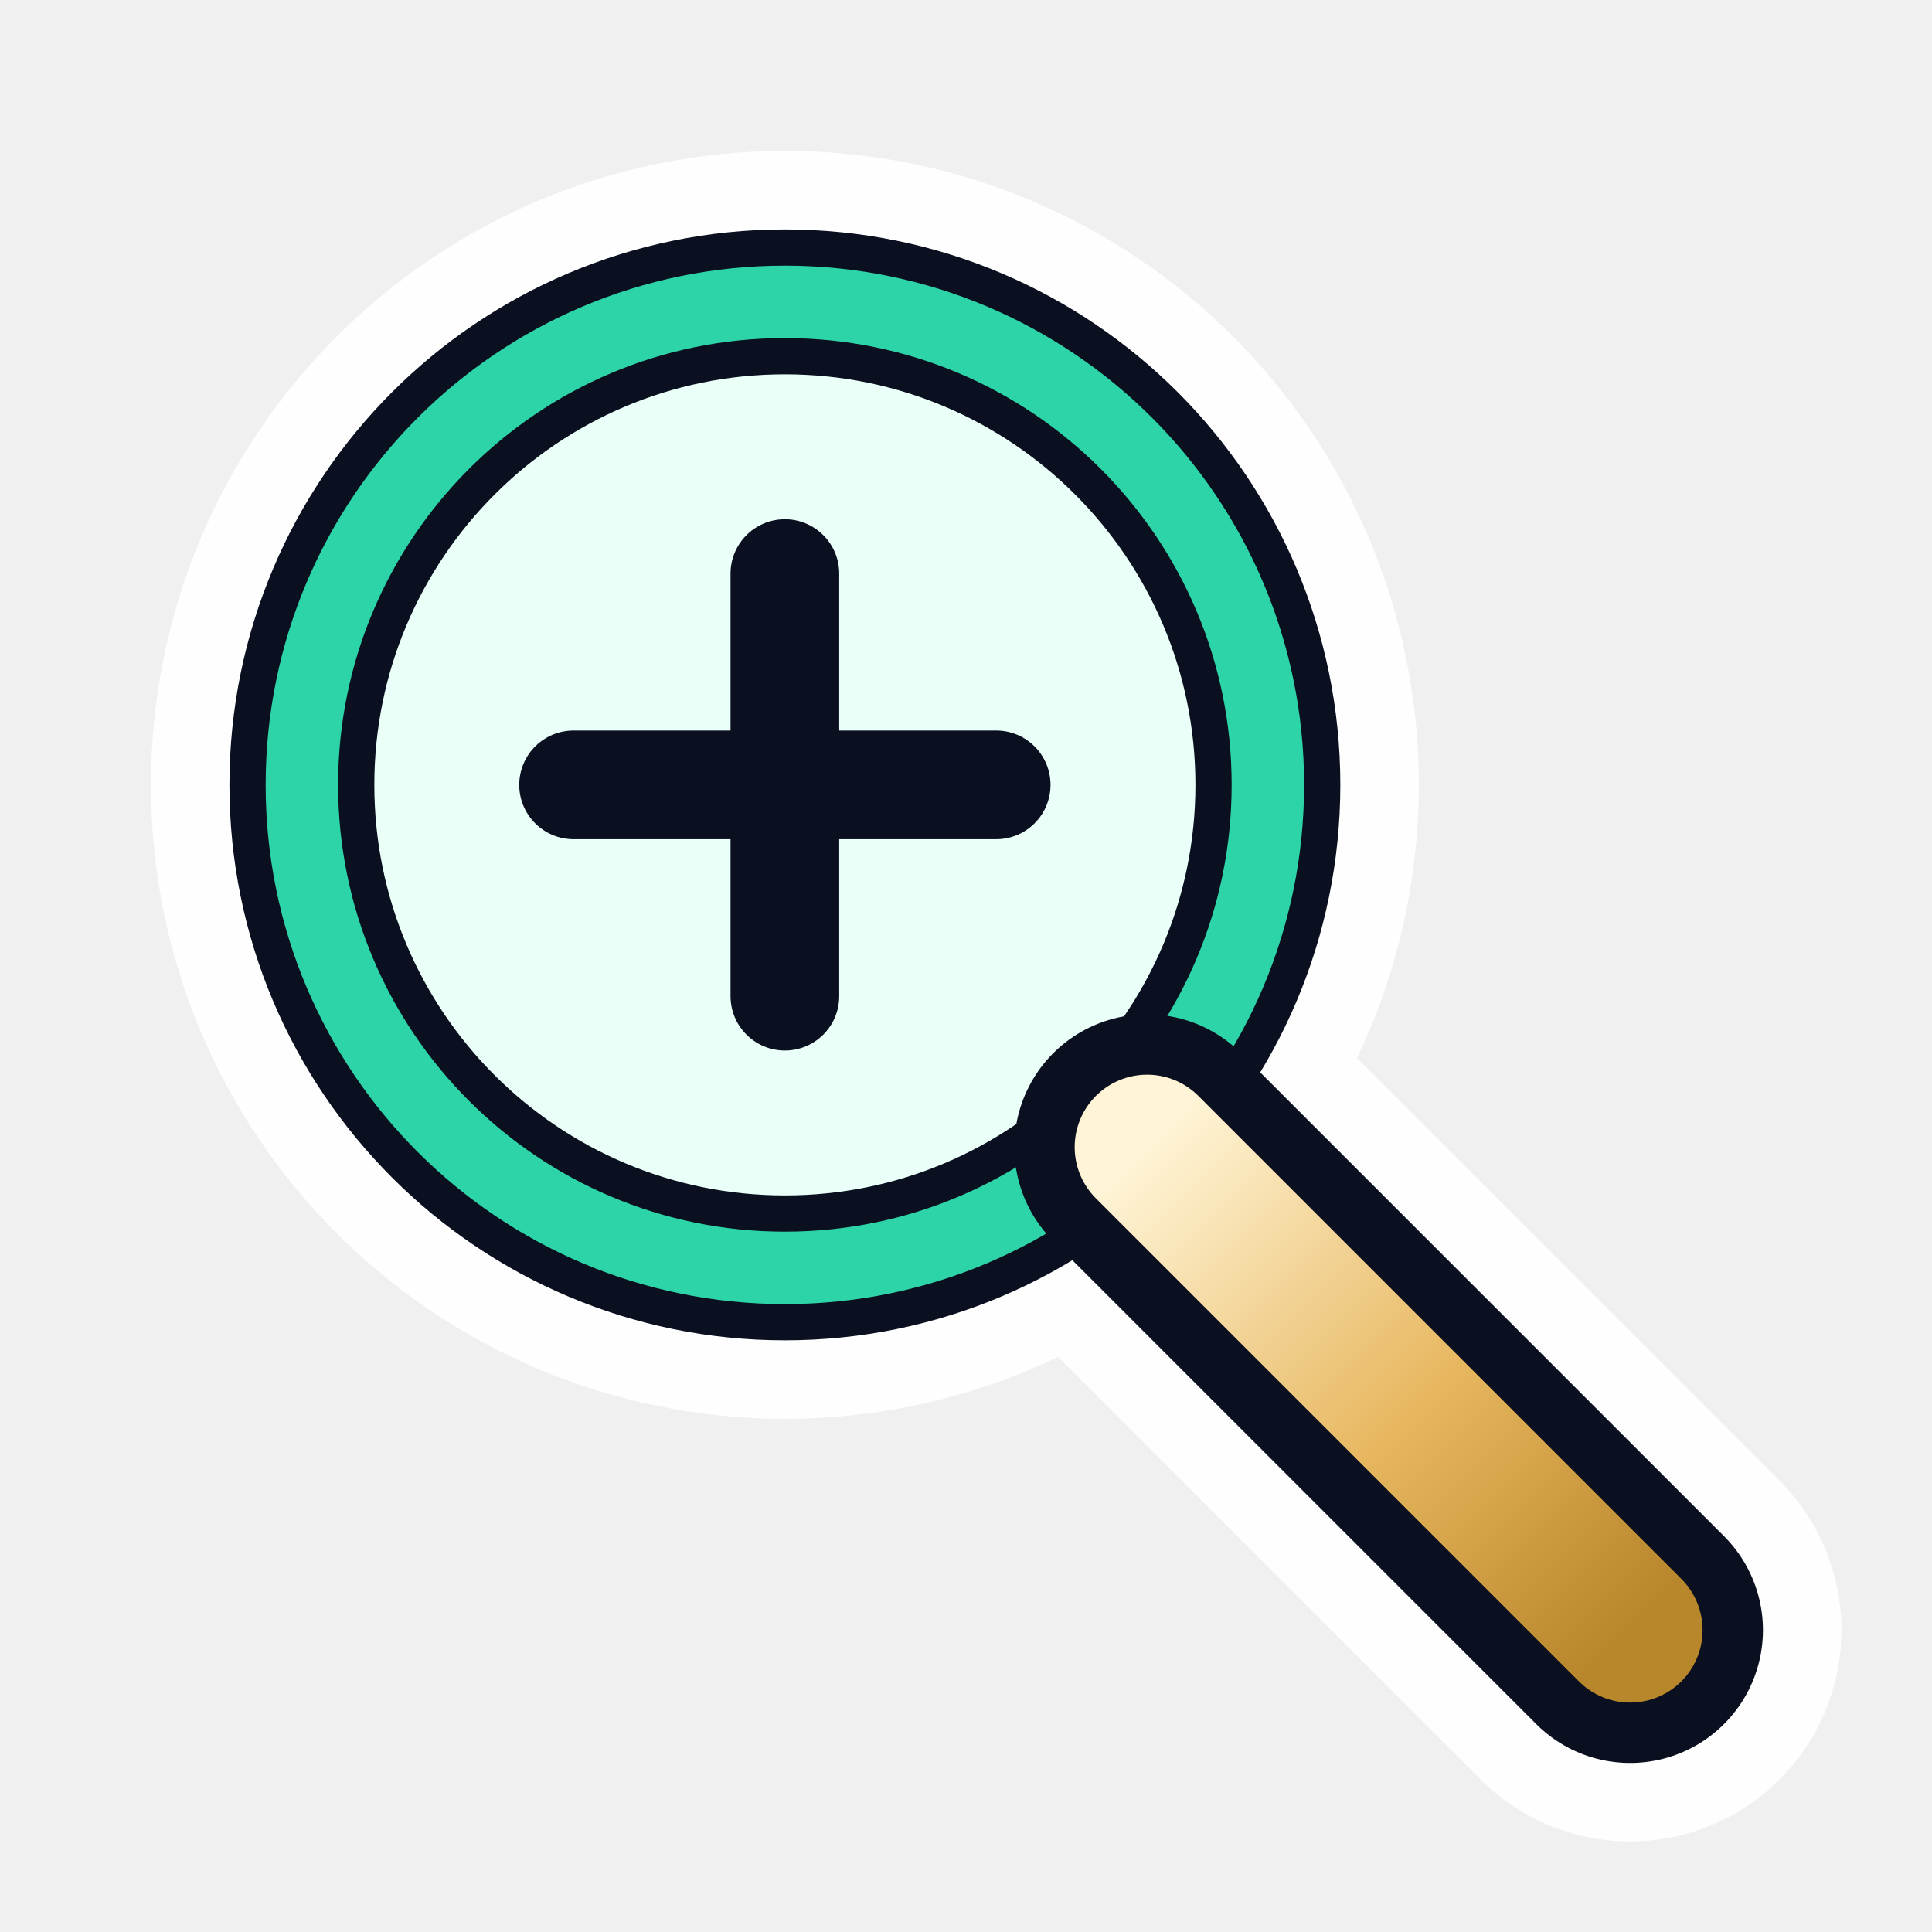
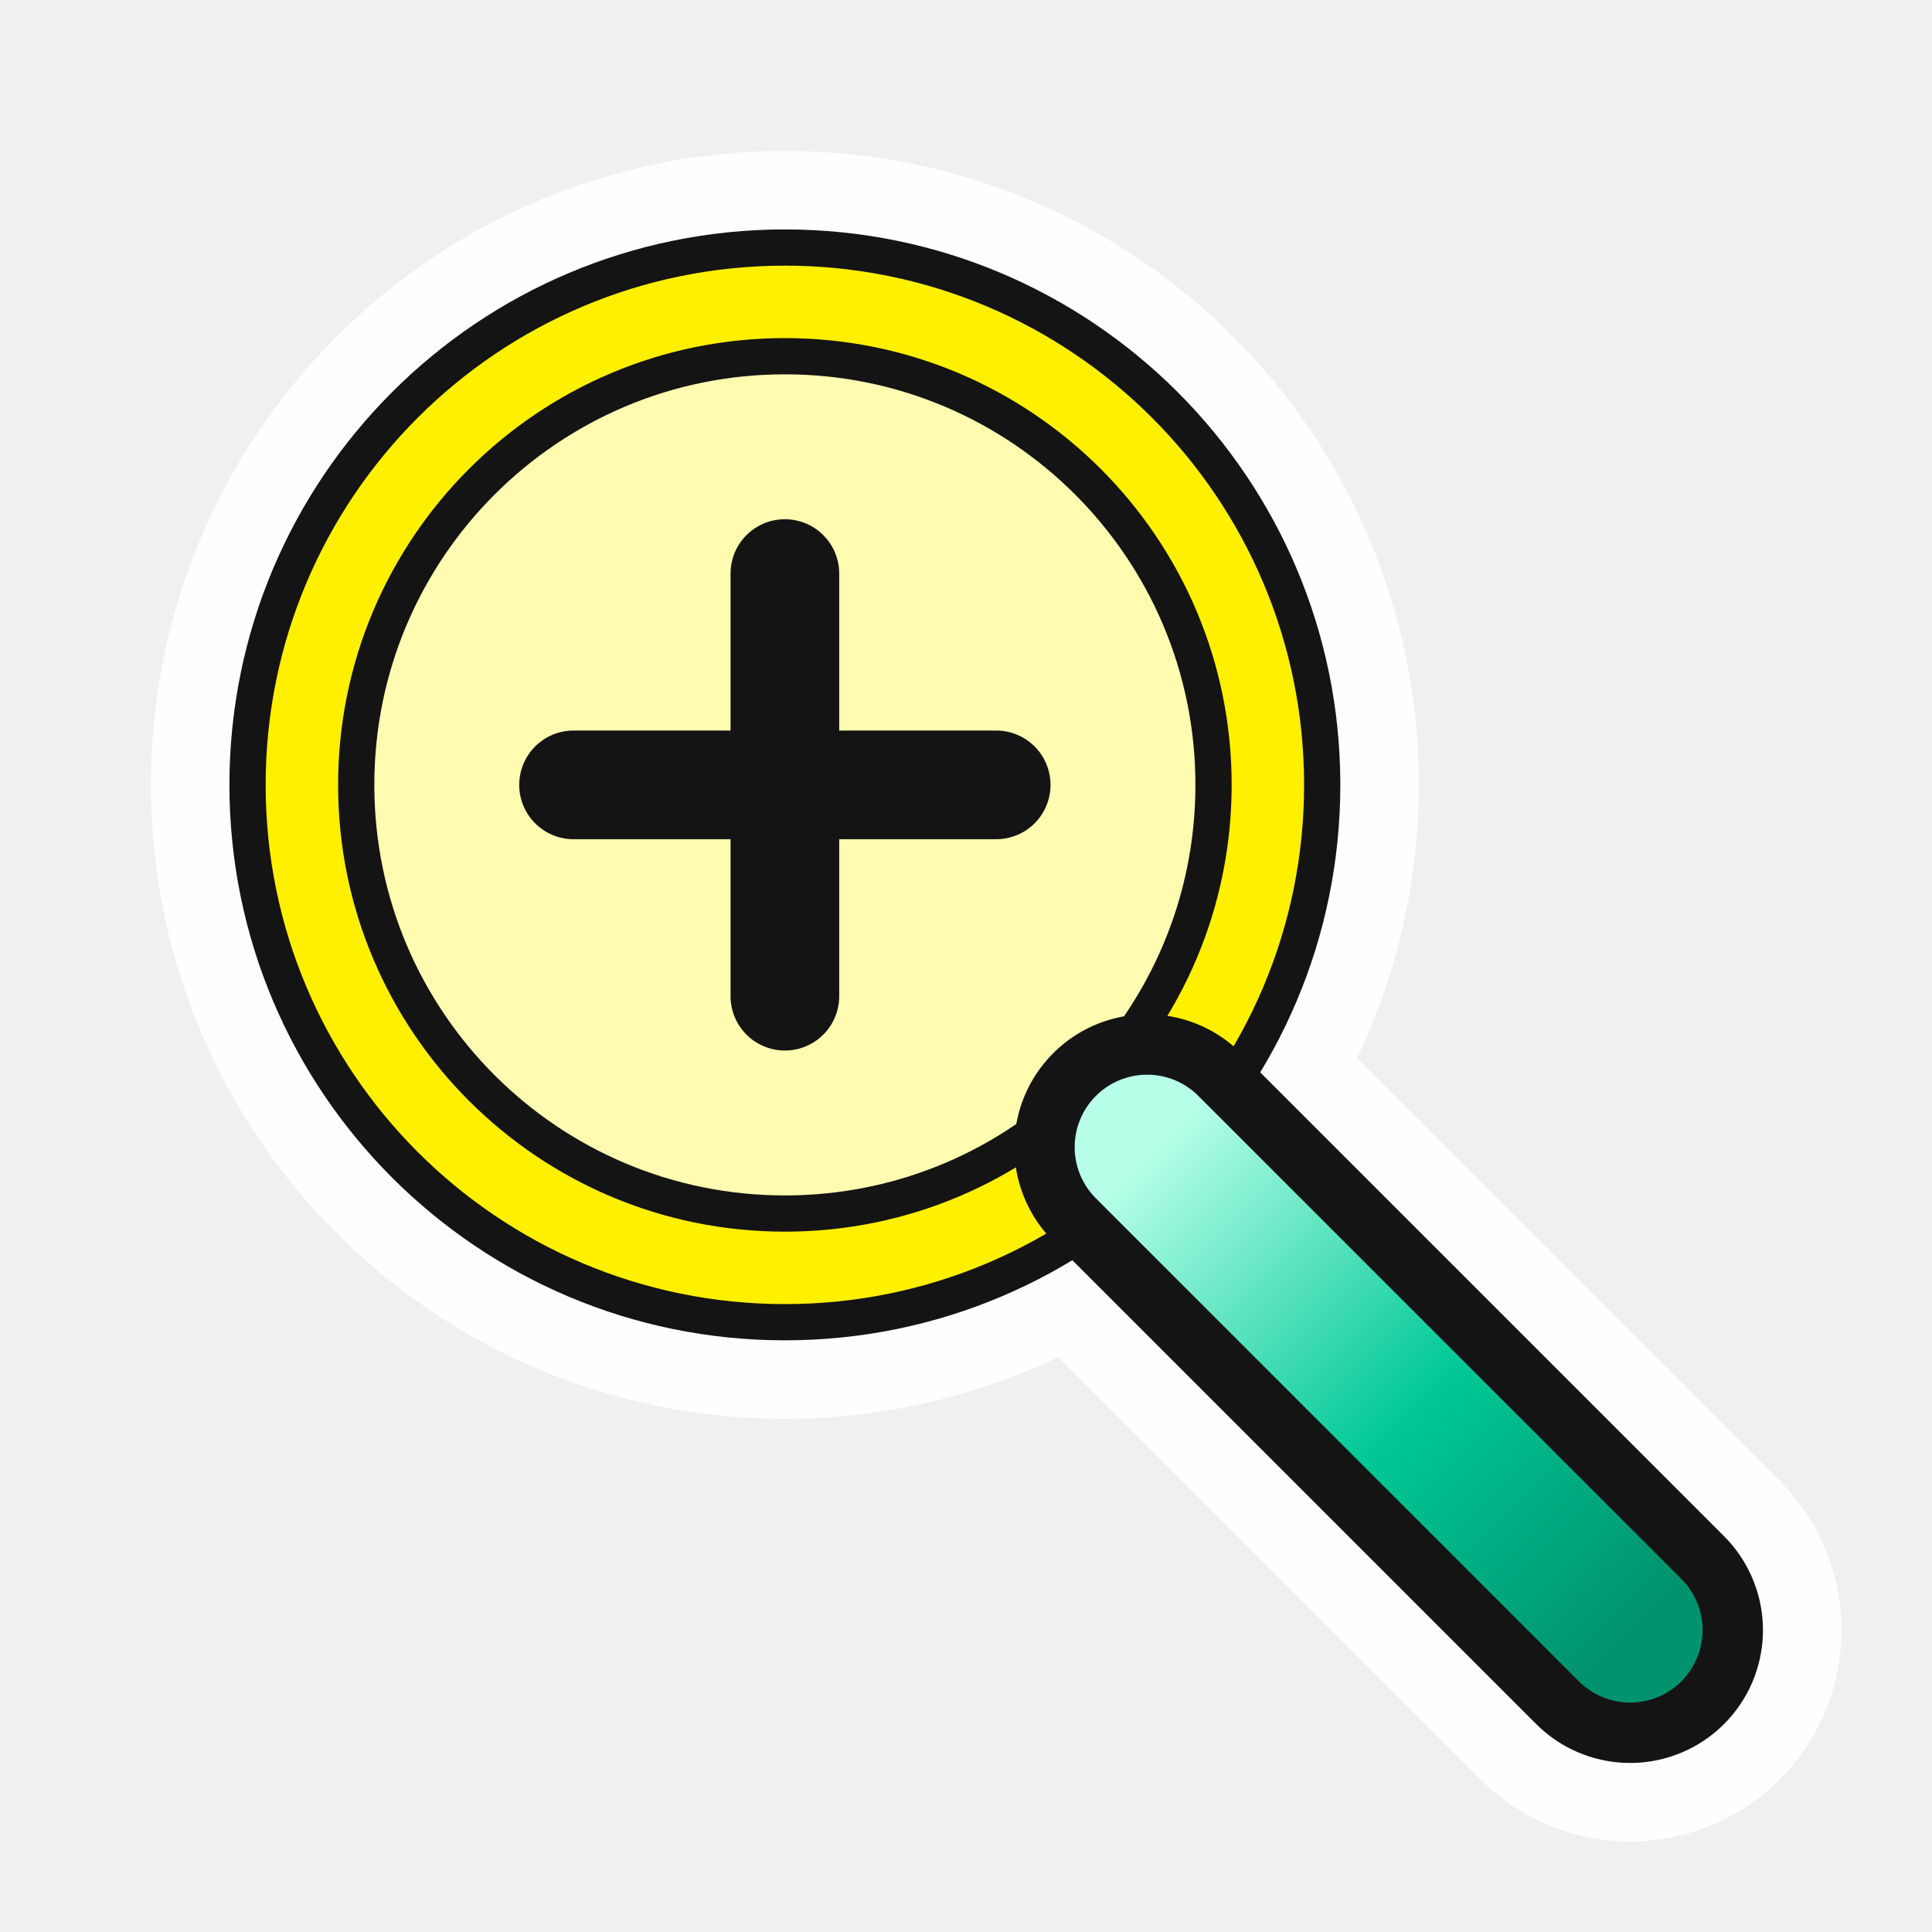
<svg xmlns="http://www.w3.org/2000/svg" width="32" height="32" viewBox="0 0 32 32">
  <defs>
    <linearGradient id="j" x1="0" y1="0" x2="1" y2="1">
-       <stop offset="0" stop-color="#eafff8" />
-       <stop offset=".55" stop-color="#2dd4a7" />
-       <stop offset="1" stop-color="#0e9f7a" />
+       <stop offset="0" stop-color="#fffbb0" />
+       <stop offset=".55" stop-color="#fff000" />
+       <stop offset="1" stop-color="#d4c600" />
    </linearGradient>
    <linearGradient id="g" x1="0" y1="0" x2="1" y2="1">
-       <stop offset="0" stop-color="#fff4d6" />
-       <stop offset=".55" stop-color="#e7b75f" />
-       <stop offset="1" stop-color="#b8862b" />
+       <stop offset="0" stop-color="#b8ffe9" />
+       <stop offset=".55" stop-color="#00c896" />
+       <stop offset="1" stop-color="#00936e" />
    </linearGradient>
  </defs>
  <g opacity=".95">
    <circle cx="13" cy="13" r="8" fill="#fff" stroke="#fff" stroke-width="5.0" />
    <circle cx="13" cy="13" r="8" fill="none" stroke="#fff" stroke-width="3.8" />
    <path d="M19 19 L27 27" stroke="#fff" stroke-width="7.0" stroke-linecap="round" />
    <path d="M19 19 L27 27" stroke="#fff" stroke-width="5.0" stroke-linecap="round" />
    <path d="M13 9.5 L13 16.5 M9.5 13 L16.5 13" stroke="#fff" stroke-width="4.4" stroke-linecap="round" />
  </g>
-   <circle cx="13" cy="13" r="8" fill="#eafff8" stroke="#0b1020" stroke-width="2.4" />
-   <circle cx="13" cy="13" r="8" fill="none" stroke="#2dd4a7" stroke-width="1.2" />
-   <path d="M19 19 L27 27" stroke="#0b1020" stroke-width="4.4" stroke-linecap="round" />
+   <circle cx="13" cy="13" r="8" fill="#fffbb0" stroke="#141414" stroke-width="2.4" />
+   <circle cx="13" cy="13" r="8" fill="none" stroke="#fff000" stroke-width="1.2" />
+   <path d="M19 19 L27 27" stroke="#141414" stroke-width="4.4" stroke-linecap="round" />
  <path d="M19 19 L27 27" stroke="url(#g)" stroke-width="2.4" stroke-linecap="round" />
-   <path d="M13 9.5 L13 16.5 M9.5 13 L16.5 13" stroke="#0b1020" stroke-width="1.8" stroke-linecap="round" />
+   <path d="M13 9.5 L13 16.5 M9.5 13 L16.5 13" stroke="#141414" stroke-width="1.8" stroke-linecap="round" />
</svg>
